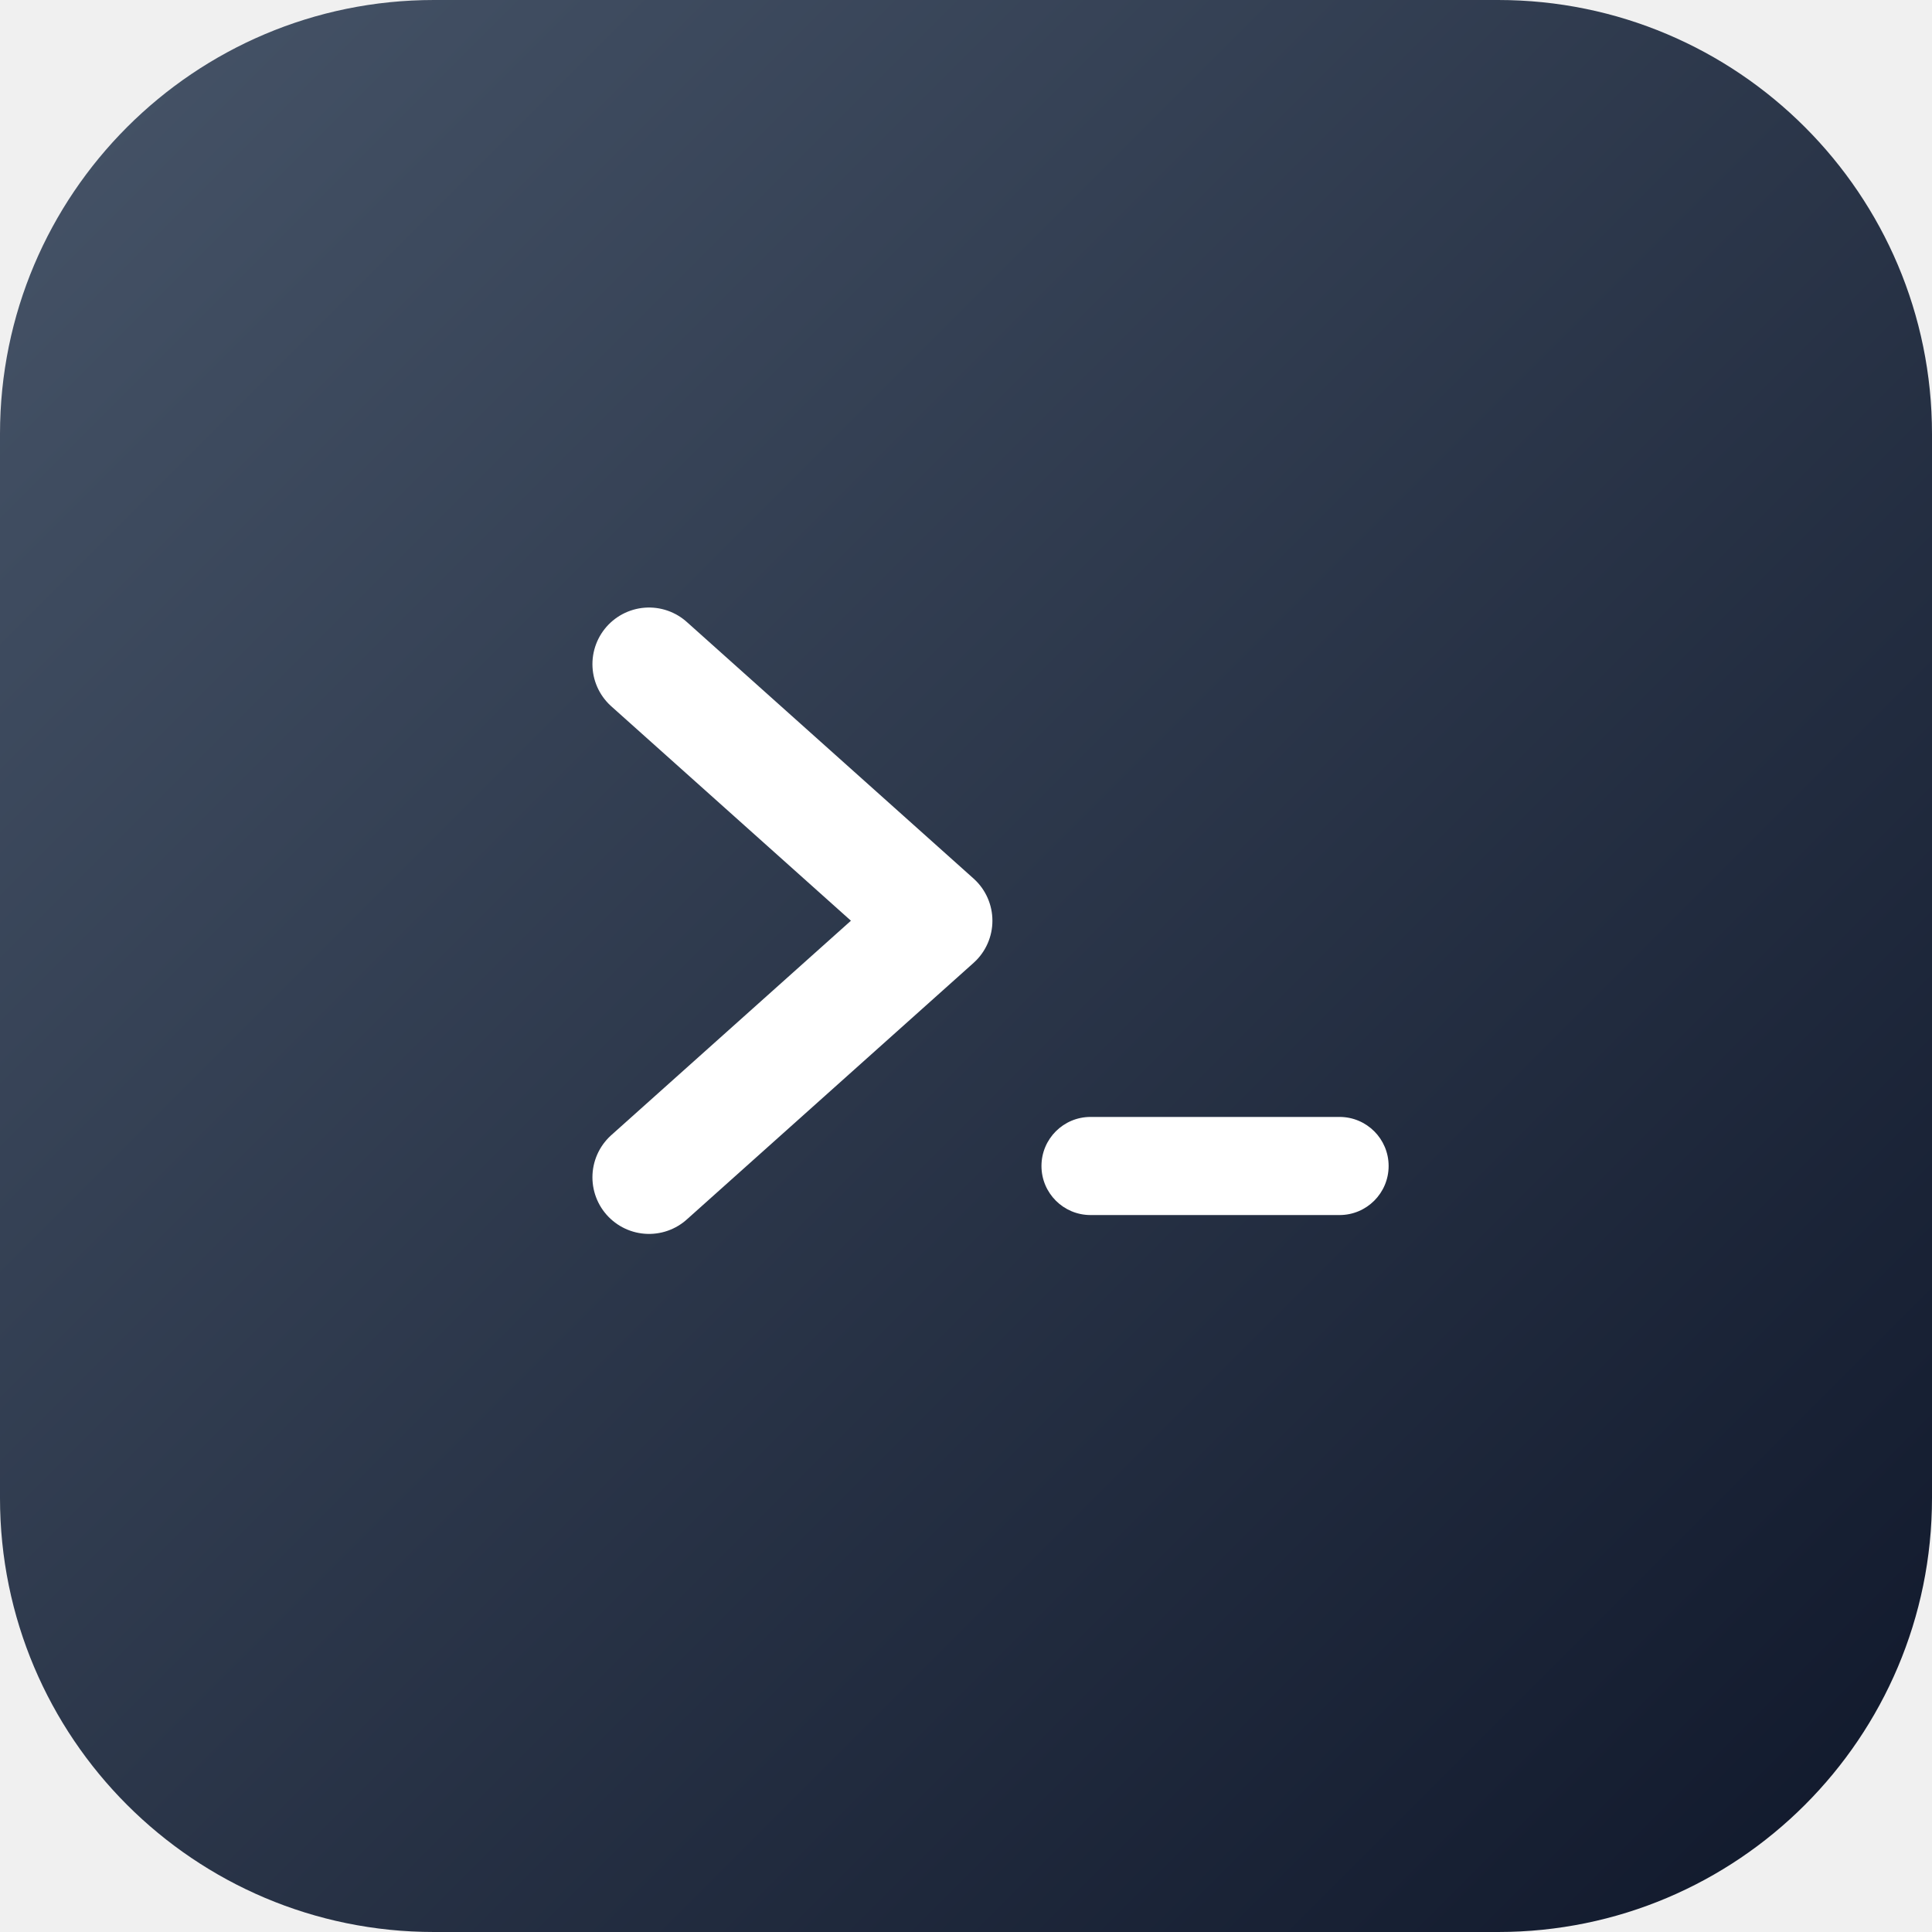
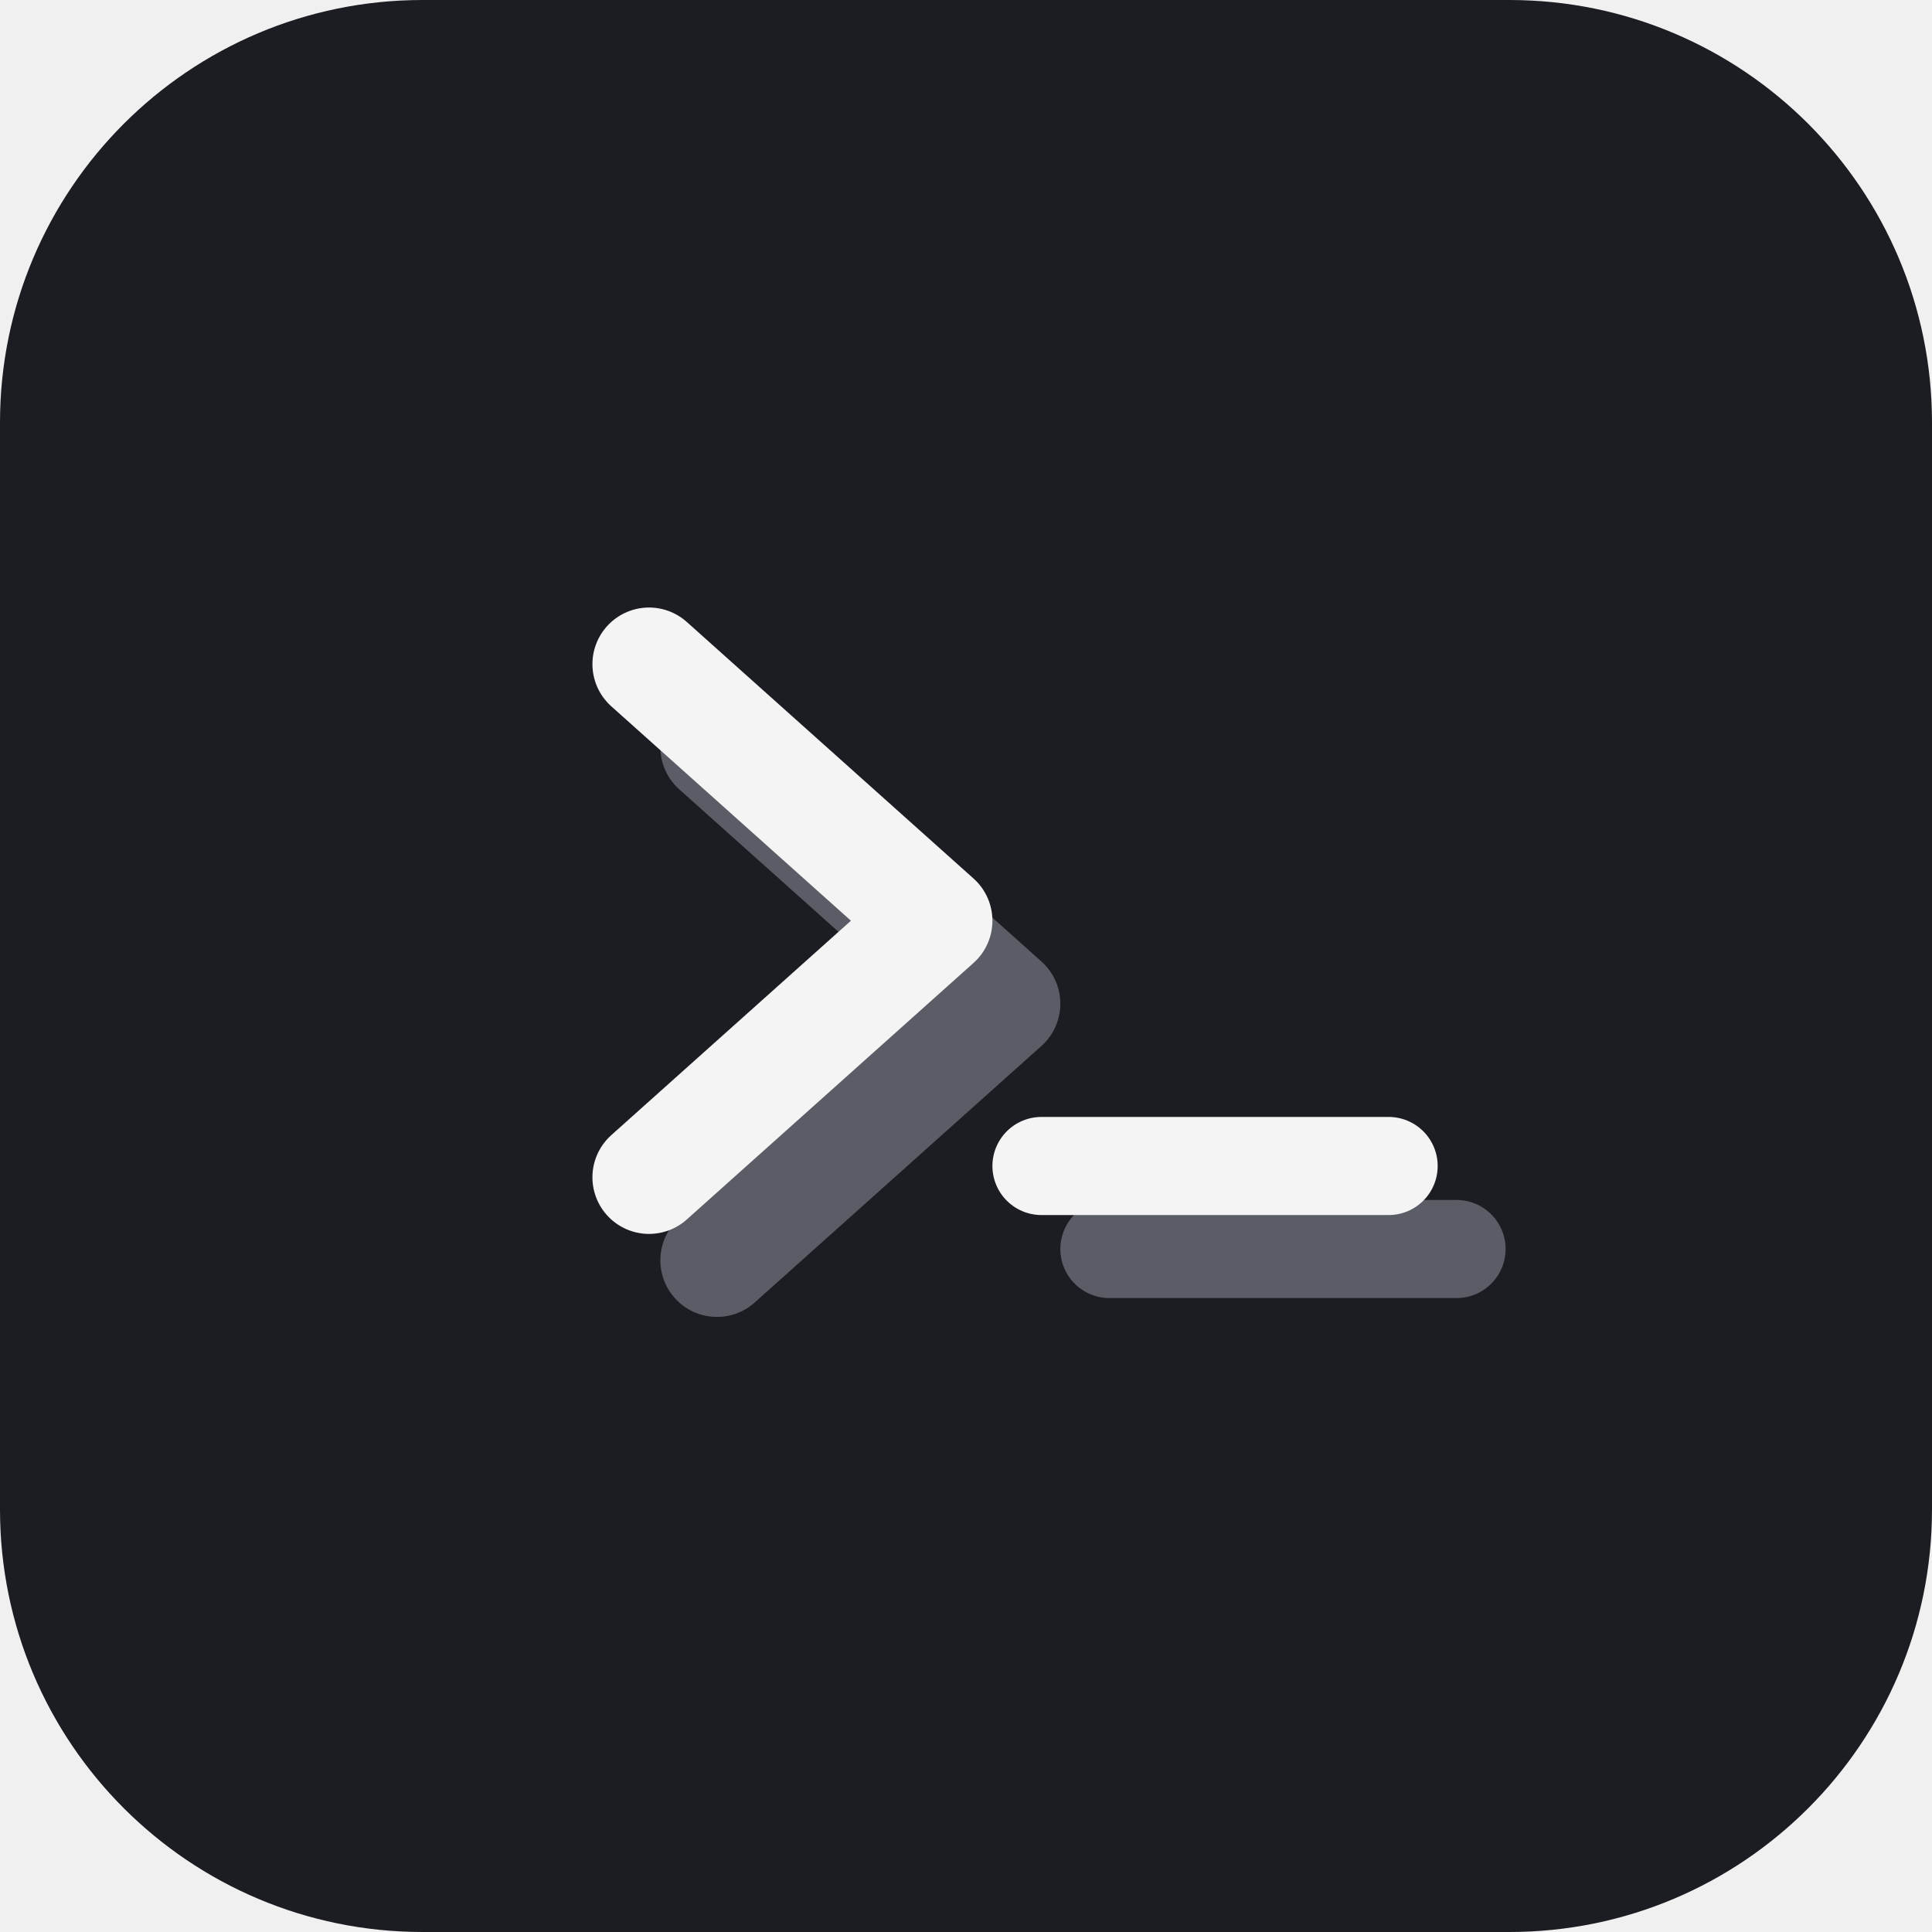
- <svg xmlns="http://www.w3.org/2000/svg" width="512" height="512" viewBox="0 0 512 512">
+ <svg xmlns="http://www.w3.org/2000/svg" viewBox="0 0 512 512">
  <defs>
-     <linearGradient id="bg" x1="0" y1="0" x2="1" y2="1">
-       <stop offset="0" stop-color="#475569" />
-       <stop offset="1" stop-color="#0F172A" />
-     </linearGradient>
+     <clipPath id="tile">
+       <rect width="512" height="512" rx="112" />
+     </clipPath>
  </defs>
-   <rect width="512" height="512" rx="115" fill="url(#bg)" />
-   <path d="M172 176l76 68-76 68" stroke="#FFFFFF" stroke-width="30" stroke-linecap="round" stroke-linejoin="round" fill="none" />
-   <rect x="276" y="296" width="92" height="26" rx="13" fill="#FFFFFF" />
+   <g clip-path="url(#tile)">
+     <rect width="512" height="512" fill="#1C1D22" />
+     <g transform="translate(18 22)" fill="none" stroke="#5B5D66" stroke-linecap="round" stroke-linejoin="round">
+       <path d="M172 176l76 68-76 68" stroke-width="30" />
+       <path d="M276 309h92" stroke-width="26" />
+     </g>
+     <g fill="none" stroke="#F4F4F5" stroke-linecap="round" stroke-linejoin="round">
+       <path d="M172 176l76 68-76 68" stroke-width="30" />
+       <path d="M276 309h92" stroke-width="26" />
+     </g>
+   </g>
</svg>
